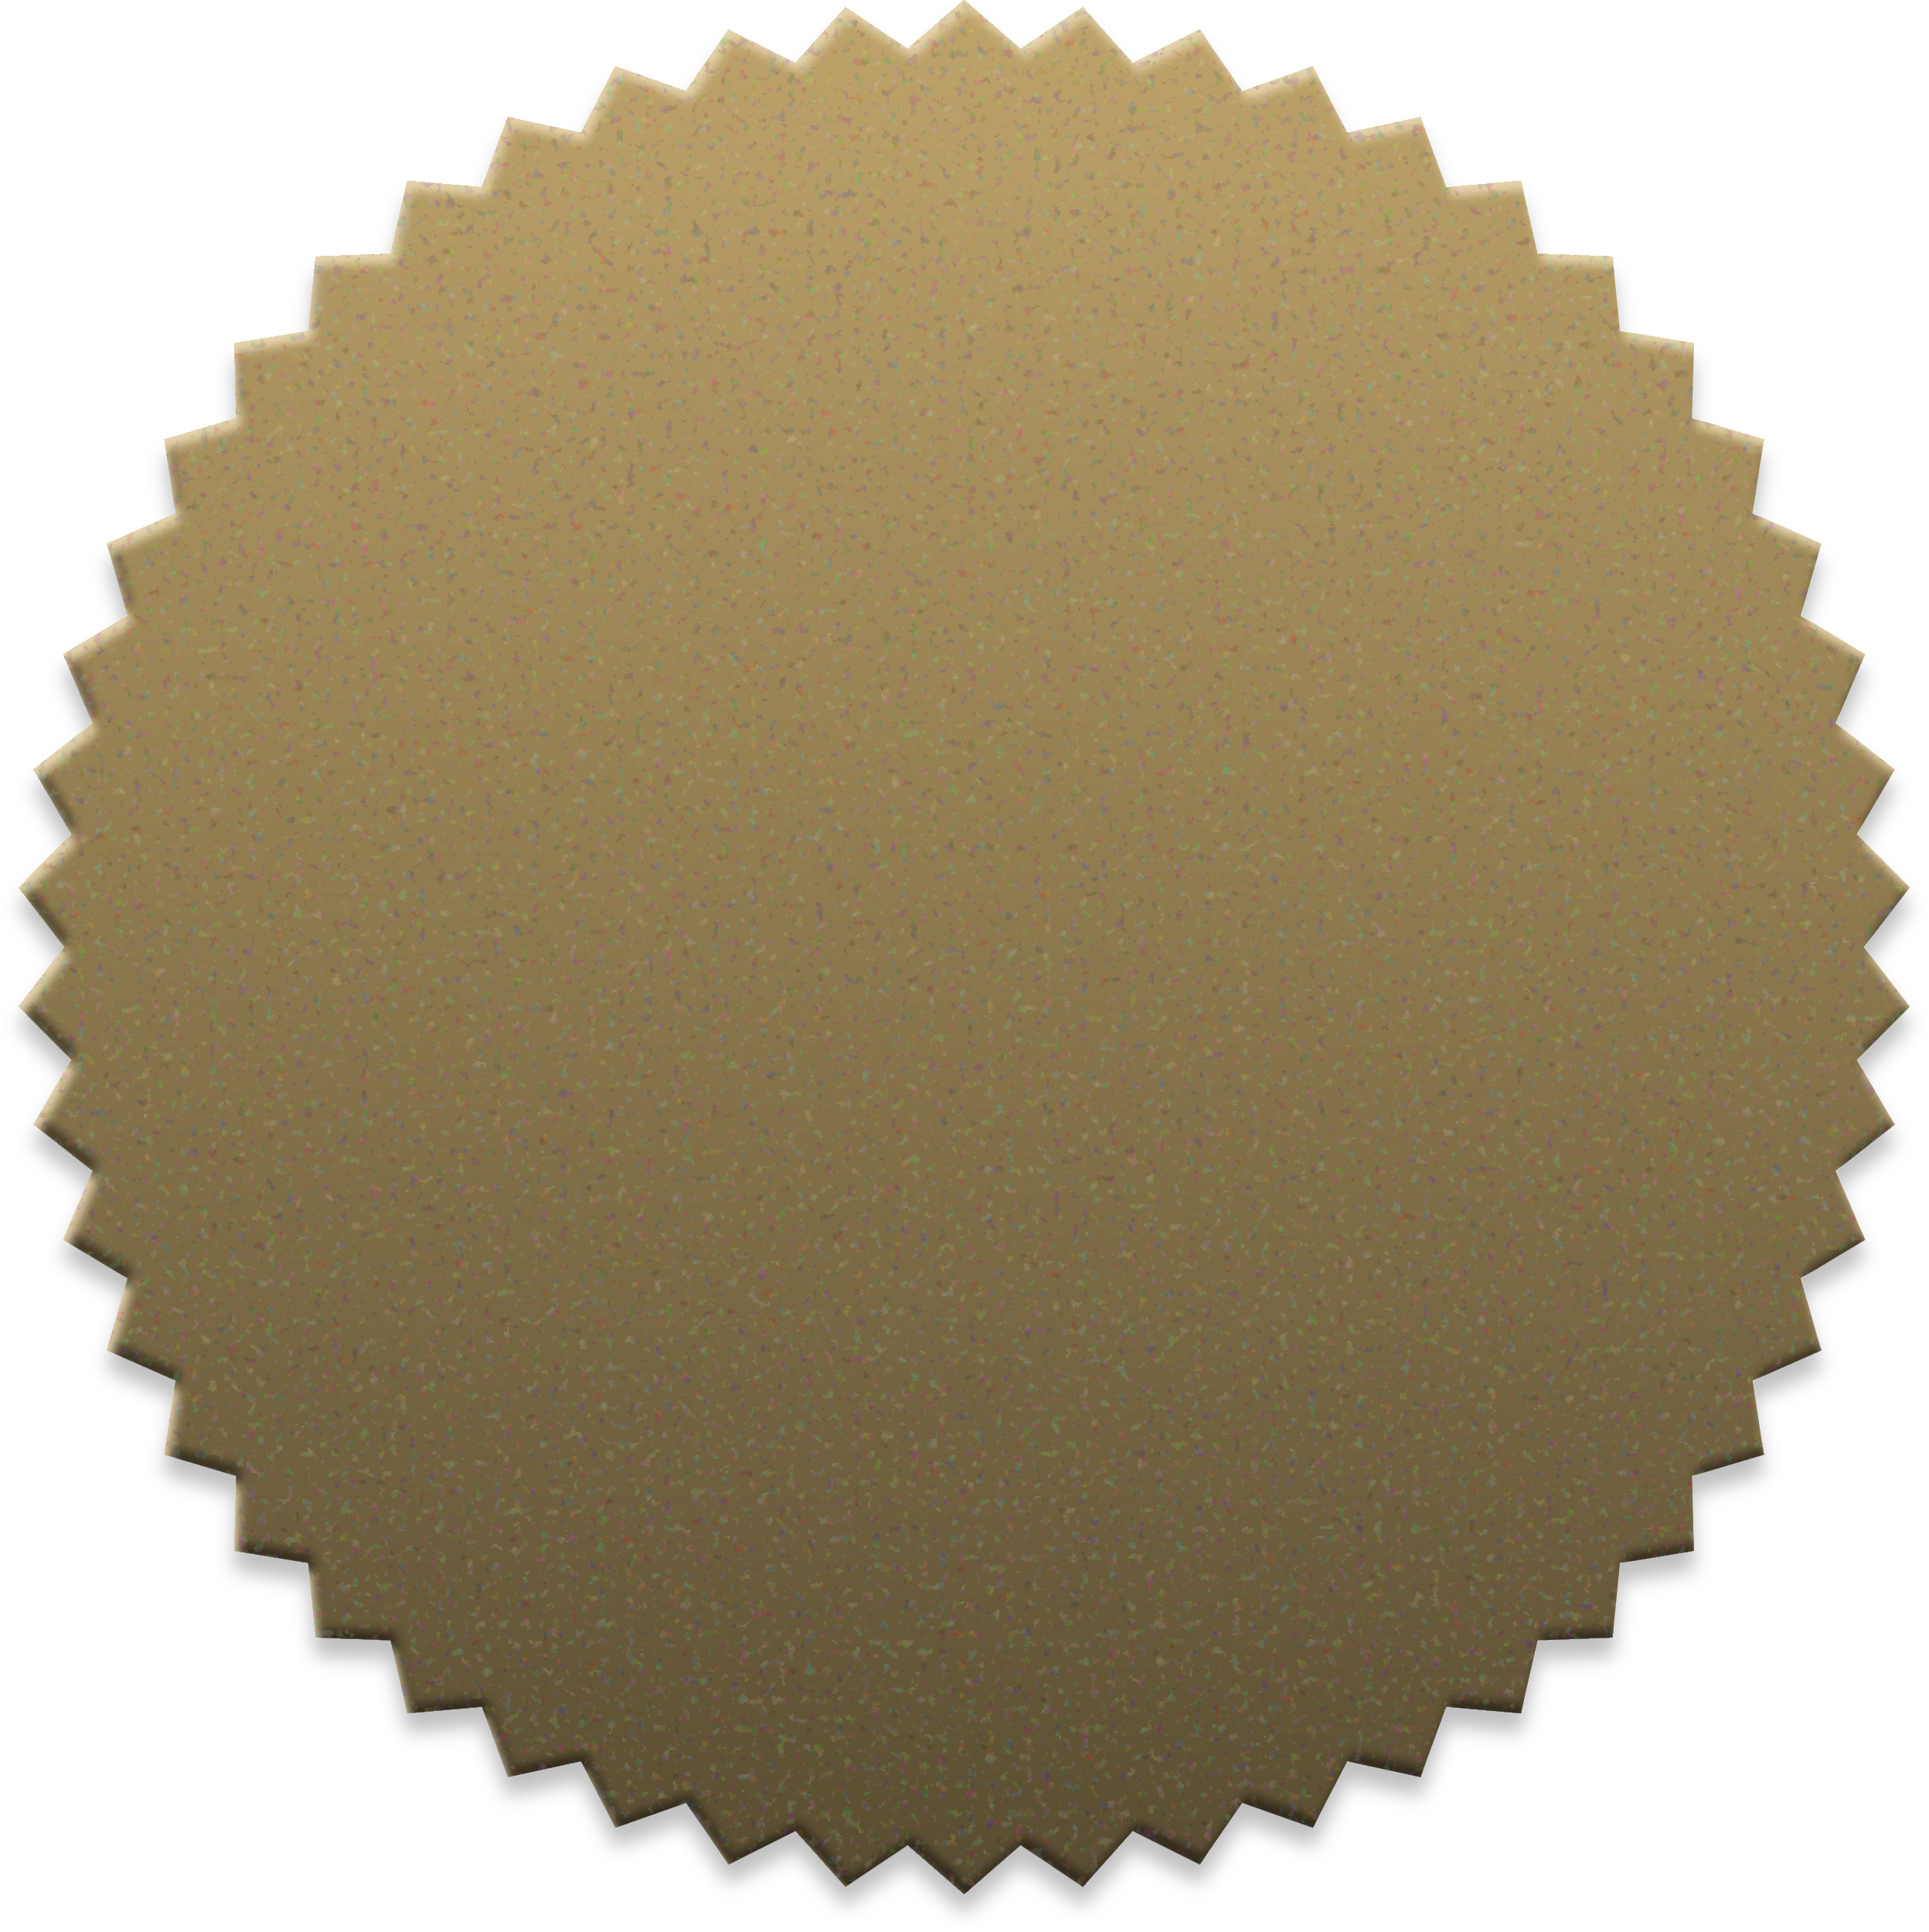
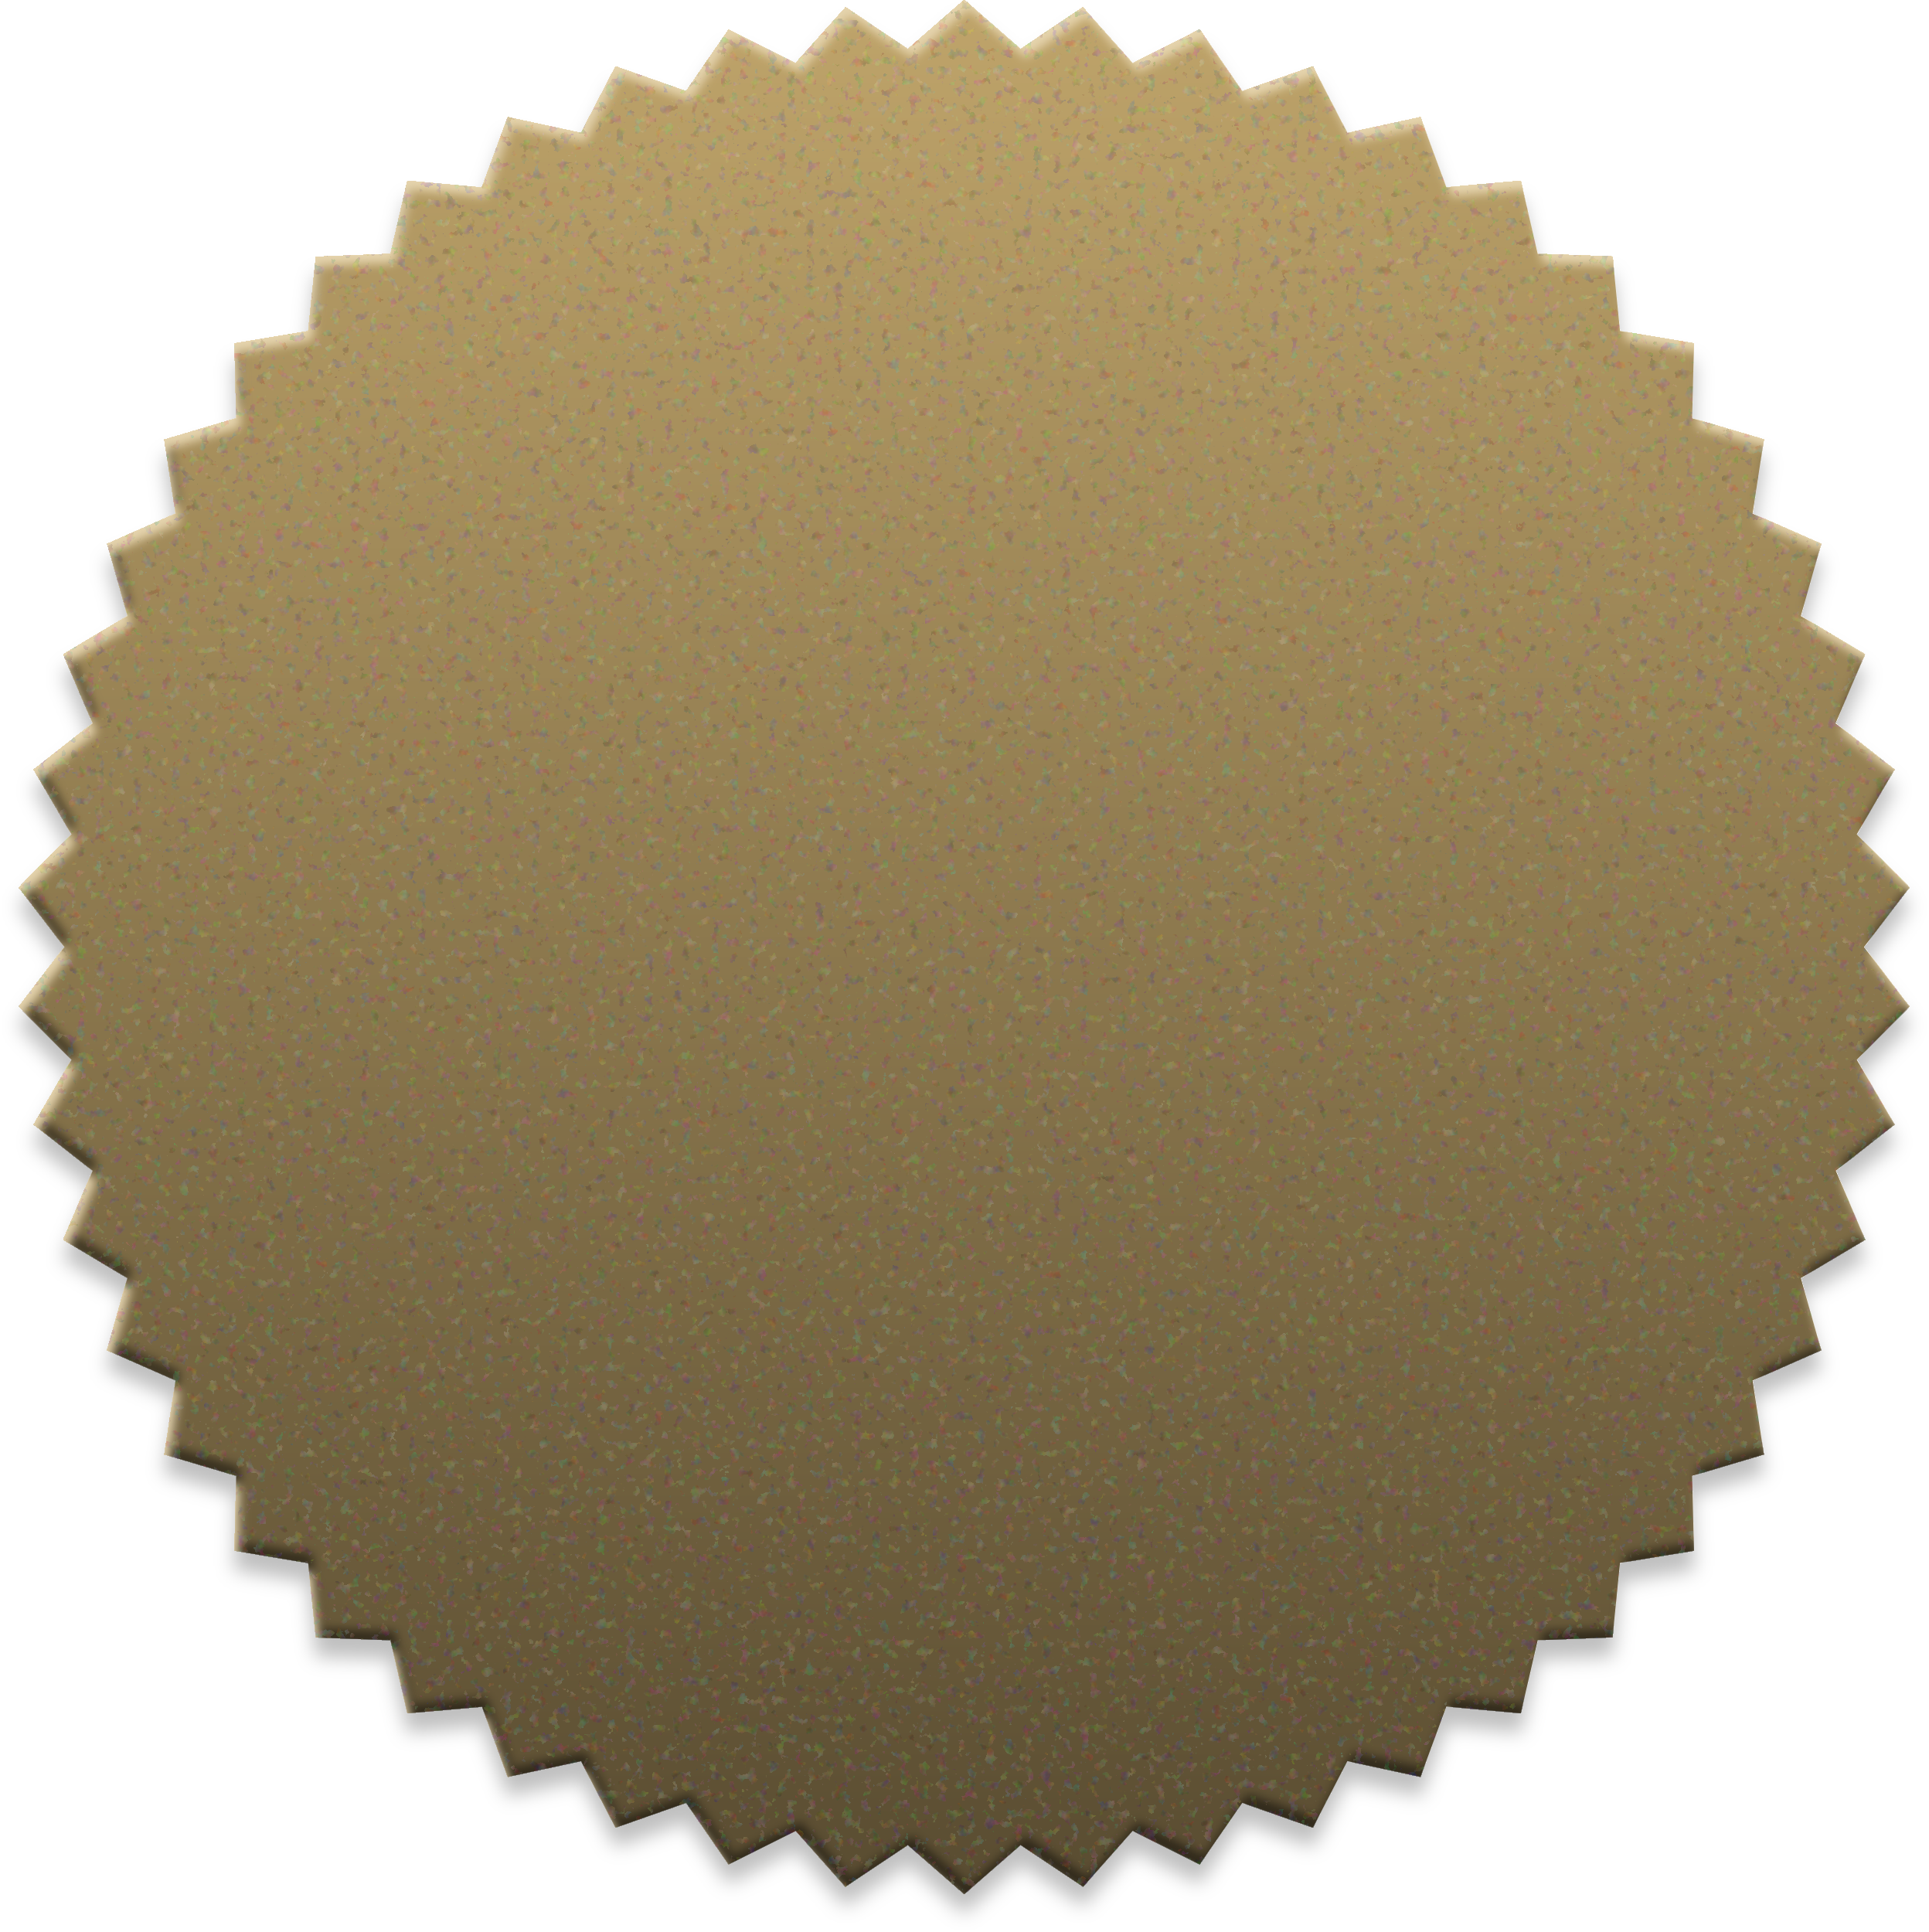
- <svg xmlns="http://www.w3.org/2000/svg" preserveAspectRatio="none" width="100%" height="100%" overflow="visible" style="display: block;" viewBox="0 0 85.514 85.68" fill="none">
-   <g id="burst" filter="url(#filter0_diin_10_151)">
-     <path d="M42.757 0L45.263 2.179L48.021 0.331L50.234 2.807L53.202 1.32L55.087 4.053L58.218 2.949L59.746 5.897L62.991 5.195L64.137 8.311L67.444 8.021L68.19 11.257L71.508 11.383L71.843 14.687L75.119 15.228L75.037 18.547L78.219 19.495L77.722 22.778L80.76 24.117L79.855 27.312L82.701 29.021L81.404 32.077L84.013 34.13L82.343 36.999L84.674 39.363L82.657 42L84.674 44.637L82.343 47.001L84.013 49.87L81.404 51.923L82.701 54.979L79.855 56.688L80.76 59.883L77.722 61.222L78.219 64.505L75.037 65.453L75.119 68.772L71.843 69.313L71.508 72.617L68.19 72.743L67.444 75.979L64.137 75.689L62.991 78.805L59.746 78.103L58.218 81.051L55.087 79.947L53.202 82.68L50.234 81.193L48.021 83.669L45.263 81.821L42.757 84L40.252 81.821L37.493 83.669L35.281 81.193L32.312 82.68L30.427 79.947L27.296 81.051L25.768 78.103L22.523 78.805L21.378 75.689L18.07 75.979L17.324 72.743L14.006 72.617L13.671 69.313L10.396 68.772L10.477 65.453L7.295 64.505L7.792 61.222L4.754 59.883L5.659 56.688L2.813 54.979L4.111 51.923L1.501 49.87L3.172 47.001L0.84 44.637L2.857 42L0.84 39.363L3.172 36.999L1.501 34.13L4.111 32.077L2.813 29.021L5.659 27.312L4.754 24.117L7.792 22.778L7.295 19.495L10.477 18.547L10.396 15.228L13.671 14.687L14.006 11.383L17.324 11.257L18.07 8.021L21.378 8.311L22.523 5.195L25.768 5.897L27.296 2.949L30.427 4.053L32.312 1.32L35.281 2.807L37.493 0.331L40.252 2.179L42.757 0Z" fill="url(#paint0_linear_10_151)" />
+ <svg xmlns="http://www.w3.org/2000/svg" fill="none" overflow="visible" preserveAspectRatio="none" style="display:block" viewBox="0 0 85.514 85.68">
+   <g filter="url(#a)">
+     <path fill="url(#b)" d="m42.76 0 2.5 2.18L48.02.33l2.21 2.48 2.97-1.5 1.89 2.74 3.13-1.1 1.53 2.95 3.24-.7 1.15 3.11 3.3-.29.75 3.24 3.32.12.33 3.3 3.28.55-.08 3.32 3.18.94-.5 3.29 3.04 1.34-.9 3.2 2.84 1.7-1.3 3.06 2.61 2.05L82.34 37l2.33 2.36L82.66 42l2.01 2.64L82.34 47l1.67 2.87-2.6 2.05 1.3 3.06-2.85 1.7.9 3.2-3.04 1.34.5 3.28-3.18.95.08 3.32-3.28.54-.33 3.3-3.32.13-.75 3.24-3.3-.3-1.15 3.12-3.24-.7-1.53 2.95-3.13-1.1-1.89 2.73-2.97-1.49-2.2 2.48-2.77-1.85-2.5 2.18-2.5-2.18-2.77 1.85-2.2-2.48-2.98 1.49-1.88-2.73-3.13 1.1-1.53-2.95-3.25.7-1.14-3.11-3.31.29-.75-3.24-3.31-.12-.34-3.3-3.27-.55.08-3.32-3.19-.95.5-3.28-3.04-1.34.9-3.2-2.84-1.7 1.3-3.06-2.61-2.05L3.17 47 .84 44.64 2.86 42 .84 39.36 3.17 37 1.5 34.13l2.61-2.05-1.3-3.06 2.85-1.7-.9-3.2 3.03-1.34-.5-3.28 3.19-.95-.08-3.32 3.27-.54.34-3.3 3.31-.13.75-3.24 3.3.3 1.15-3.12 3.25.7 1.53-2.95 3.13 1.1 1.88-2.73 2.97 1.49L37.5.33l2.76 1.85z" />
  </g>
  <defs>
-     <filter id="filter0_diin_10_151" x="0" y="-0.42" width="85.514" height="86.1" filterUnits="userSpaceOnUse" color-interpolation-filters="sRGB">
+     <linearGradient id="b" x1="42.757" x2="42.757" y1="0" y2="84" gradientUnits="userSpaceOnUse">
+       <stop stop-color="#bfa46a" />
+       <stop offset="1" stop-color="#594c31" />
+     </linearGradient>
+     <filter id="a" width="85.514" height="86.1" x="0" y="-.42" color-interpolation-filters="sRGB" filterUnits="userSpaceOnUse">
      <feFlood flood-opacity="0" result="BackgroundImageFix" />
-       <feColorMatrix in="SourceAlpha" type="matrix" values="0 0 0 0 0 0 0 0 0 0 0 0 0 0 0 0 0 0 127 0" result="hardAlpha" />
-       <feOffset dy="0.84" />
-       <feGaussianBlur stdDeviation="0.42" />
+       <feColorMatrix in="SourceAlpha" result="hardAlpha" values="0 0 0 0 0 0 0 0 0 0 0 0 0 0 0 0 0 0 127 0" />
+       <feOffset dy=".84" />
+       <feGaussianBlur stdDeviation=".42" />
      <feComposite in2="hardAlpha" operator="out" />
-       <feColorMatrix type="matrix" values="0 0 0 0 0 0 0 0 0 0 0 0 0 0 0 0 0 0 0.25 0" />
-       <feBlend mode="normal" in2="BackgroundImageFix" result="effect1_dropShadow_10_151" />
-       <feBlend mode="normal" in="SourceGraphic" in2="BackgroundImageFix" result="shape" />
-       <feColorMatrix in="SourceAlpha" type="matrix" values="0 0 0 0 0 0 0 0 0 0 0 0 0 0 0 0 0 0 127 0" result="hardAlpha" />
-       <feOffset dx="0.21" dy="-0.42" />
-       <feGaussianBlur stdDeviation="0.21" />
-       <feComposite in2="hardAlpha" operator="arithmetic" k2="-1" k3="1" />
-       <feColorMatrix type="matrix" values="0 0 0 0 0 0 0 0 0 0 0 0 0 0 0 0 0 0 0.5 0" />
-       <feBlend mode="normal" in2="shape" result="effect2_innerShadow_10_151" />
-       <feColorMatrix in="SourceAlpha" type="matrix" values="0 0 0 0 0 0 0 0 0 0 0 0 0 0 0 0 0 0 127 0" result="hardAlpha" />
-       <feOffset dx="0.21" dy="0.42" />
-       <feGaussianBlur stdDeviation="0.21" />
-       <feComposite in2="hardAlpha" operator="arithmetic" k2="-1" k3="1" />
-       <feColorMatrix type="matrix" values="0 0 0 0 0.899 0 0 0 0 0.83 0 0 0 0 0.678 0 0 0 1 0" />
-       <feBlend mode="normal" in2="effect2_innerShadow_10_151" result="effect3_innerShadow_10_151" />
-       <feTurbulence type="fractalNoise" baseFrequency="2.381 2.381" stitchTiles="stitch" numOctaves="3" result="noise" seed="1528" />
+       <feColorMatrix values="0 0 0 0 0 0 0 0 0 0 0 0 0 0 0 0 0 0 0.25 0" />
+       <feBlend in2="BackgroundImageFix" result="effect1_dropShadow_10_151" />
+       <feBlend in="SourceGraphic" in2="BackgroundImageFix" result="shape" />
+       <feColorMatrix in="SourceAlpha" result="hardAlpha" values="0 0 0 0 0 0 0 0 0 0 0 0 0 0 0 0 0 0 127 0" />
+       <feOffset dx=".21" dy="-.42" />
+       <feGaussianBlur stdDeviation=".21" />
+       <feComposite in2="hardAlpha" k2="-1" k3="1" operator="arithmetic" />
+       <feColorMatrix values="0 0 0 0 0 0 0 0 0 0 0 0 0 0 0 0 0 0 0.5 0" />
+       <feBlend in2="shape" result="effect2_innerShadow_10_151" />
+       <feColorMatrix in="SourceAlpha" result="hardAlpha" values="0 0 0 0 0 0 0 0 0 0 0 0 0 0 0 0 0 0 127 0" />
+       <feOffset dx=".21" dy=".42" />
+       <feGaussianBlur stdDeviation=".21" />
+       <feComposite in2="hardAlpha" k2="-1" k3="1" operator="arithmetic" />
+       <feColorMatrix values="0 0 0 0 0.899 0 0 0 0 0.83 0 0 0 0 0.678 0 0 0 1 0" />
+       <feBlend in2="effect2_innerShadow_10_151" result="effect3_innerShadow_10_151" />
+       <feTurbulence baseFrequency="2.381 2.381" numOctaves="3" result="noise" seed="1528" stitchTiles="stitch" type="fractalNoise" />
      <feComponentTransfer in="noise" result="coloredNoise1">
-         <feFuncR type="linear" slope="2" intercept="-0.5" />
-         <feFuncG type="linear" slope="2" intercept="-0.5" />
-         <feFuncB type="linear" slope="2" intercept="-0.5" />
-         <feFuncA type="discrete" tableValues="0 0 0 0 0 0 0 1 1 1 1 1 1 1 1 1 1 1 1 1 1 1 1 1 1 1 1 1 1 1 1 1 1 1 1 1 1 1 1 1 1 1 1 0 0 0 0 0 0 0 0 0 0 0 0 0 0 0 0 0 0 0 0 0 0 0 0 0 0 0 0 0 0 0 0 0 0 0 0 0 0 0 0 0 0 0 0 0 0 0 0 0 0 0 0 0 0 0 0 0 " />
+         <feFuncR intercept="-.5" slope="2" type="linear" />
+         <feFuncG intercept="-.5" slope="2" type="linear" />
+         <feFuncB intercept="-.5" slope="2" type="linear" />
+         <feFuncA tableValues="0 0 0 0 0 0 0 1 1 1 1 1 1 1 1 1 1 1 1 1 1 1 1 1 1 1 1 1 1 1 1 1 1 1 1 1 1 1 1 1 1 1 1 0 0 0 0 0 0 0 0 0 0 0 0 0 0 0 0 0 0 0 0 0 0 0 0 0 0 0 0 0 0 0 0 0 0 0 0 0 0 0 0 0 0 0 0 0 0 0 0 0 0 0 0 0 0 0 0 0" type="discrete" />
      </feComponentTransfer>
-       <feComposite operator="in" in2="effect3_innerShadow_10_151" in="coloredNoise1" result="noise1Clipped" />
+       <feComposite in="coloredNoise1" in2="effect3_innerShadow_10_151" operator="in" result="noise1Clipped" />
      <feComponentTransfer in="noise1Clipped" result="color1">
-         <feFuncA type="table" tableValues="0 0.15" />
+         <feFuncA tableValues="0 0.15" type="table" />
      </feComponentTransfer>
      <feMerge result="effect4_noise_10_151">
        <feMergeNode in="effect3_innerShadow_10_151" />
        <feMergeNode in="color1" />
      </feMerge>
-       <feBlend mode="normal" in="effect4_noise_10_151" in2="effect1_dropShadow_10_151" result="effect4_noise_10_151" />
+       <feBlend in="effect4_noise_10_151" in2="effect1_dropShadow_10_151" result="effect4_noise_10_151" />
    </filter>
-     <linearGradient id="paint0_linear_10_151" x1="42.757" y1="0" x2="42.757" y2="84" gradientUnits="userSpaceOnUse">
-       <stop stop-color="#BFA46A" />
-       <stop offset="1" stop-color="#594C31" />
-     </linearGradient>
  </defs>
</svg>
